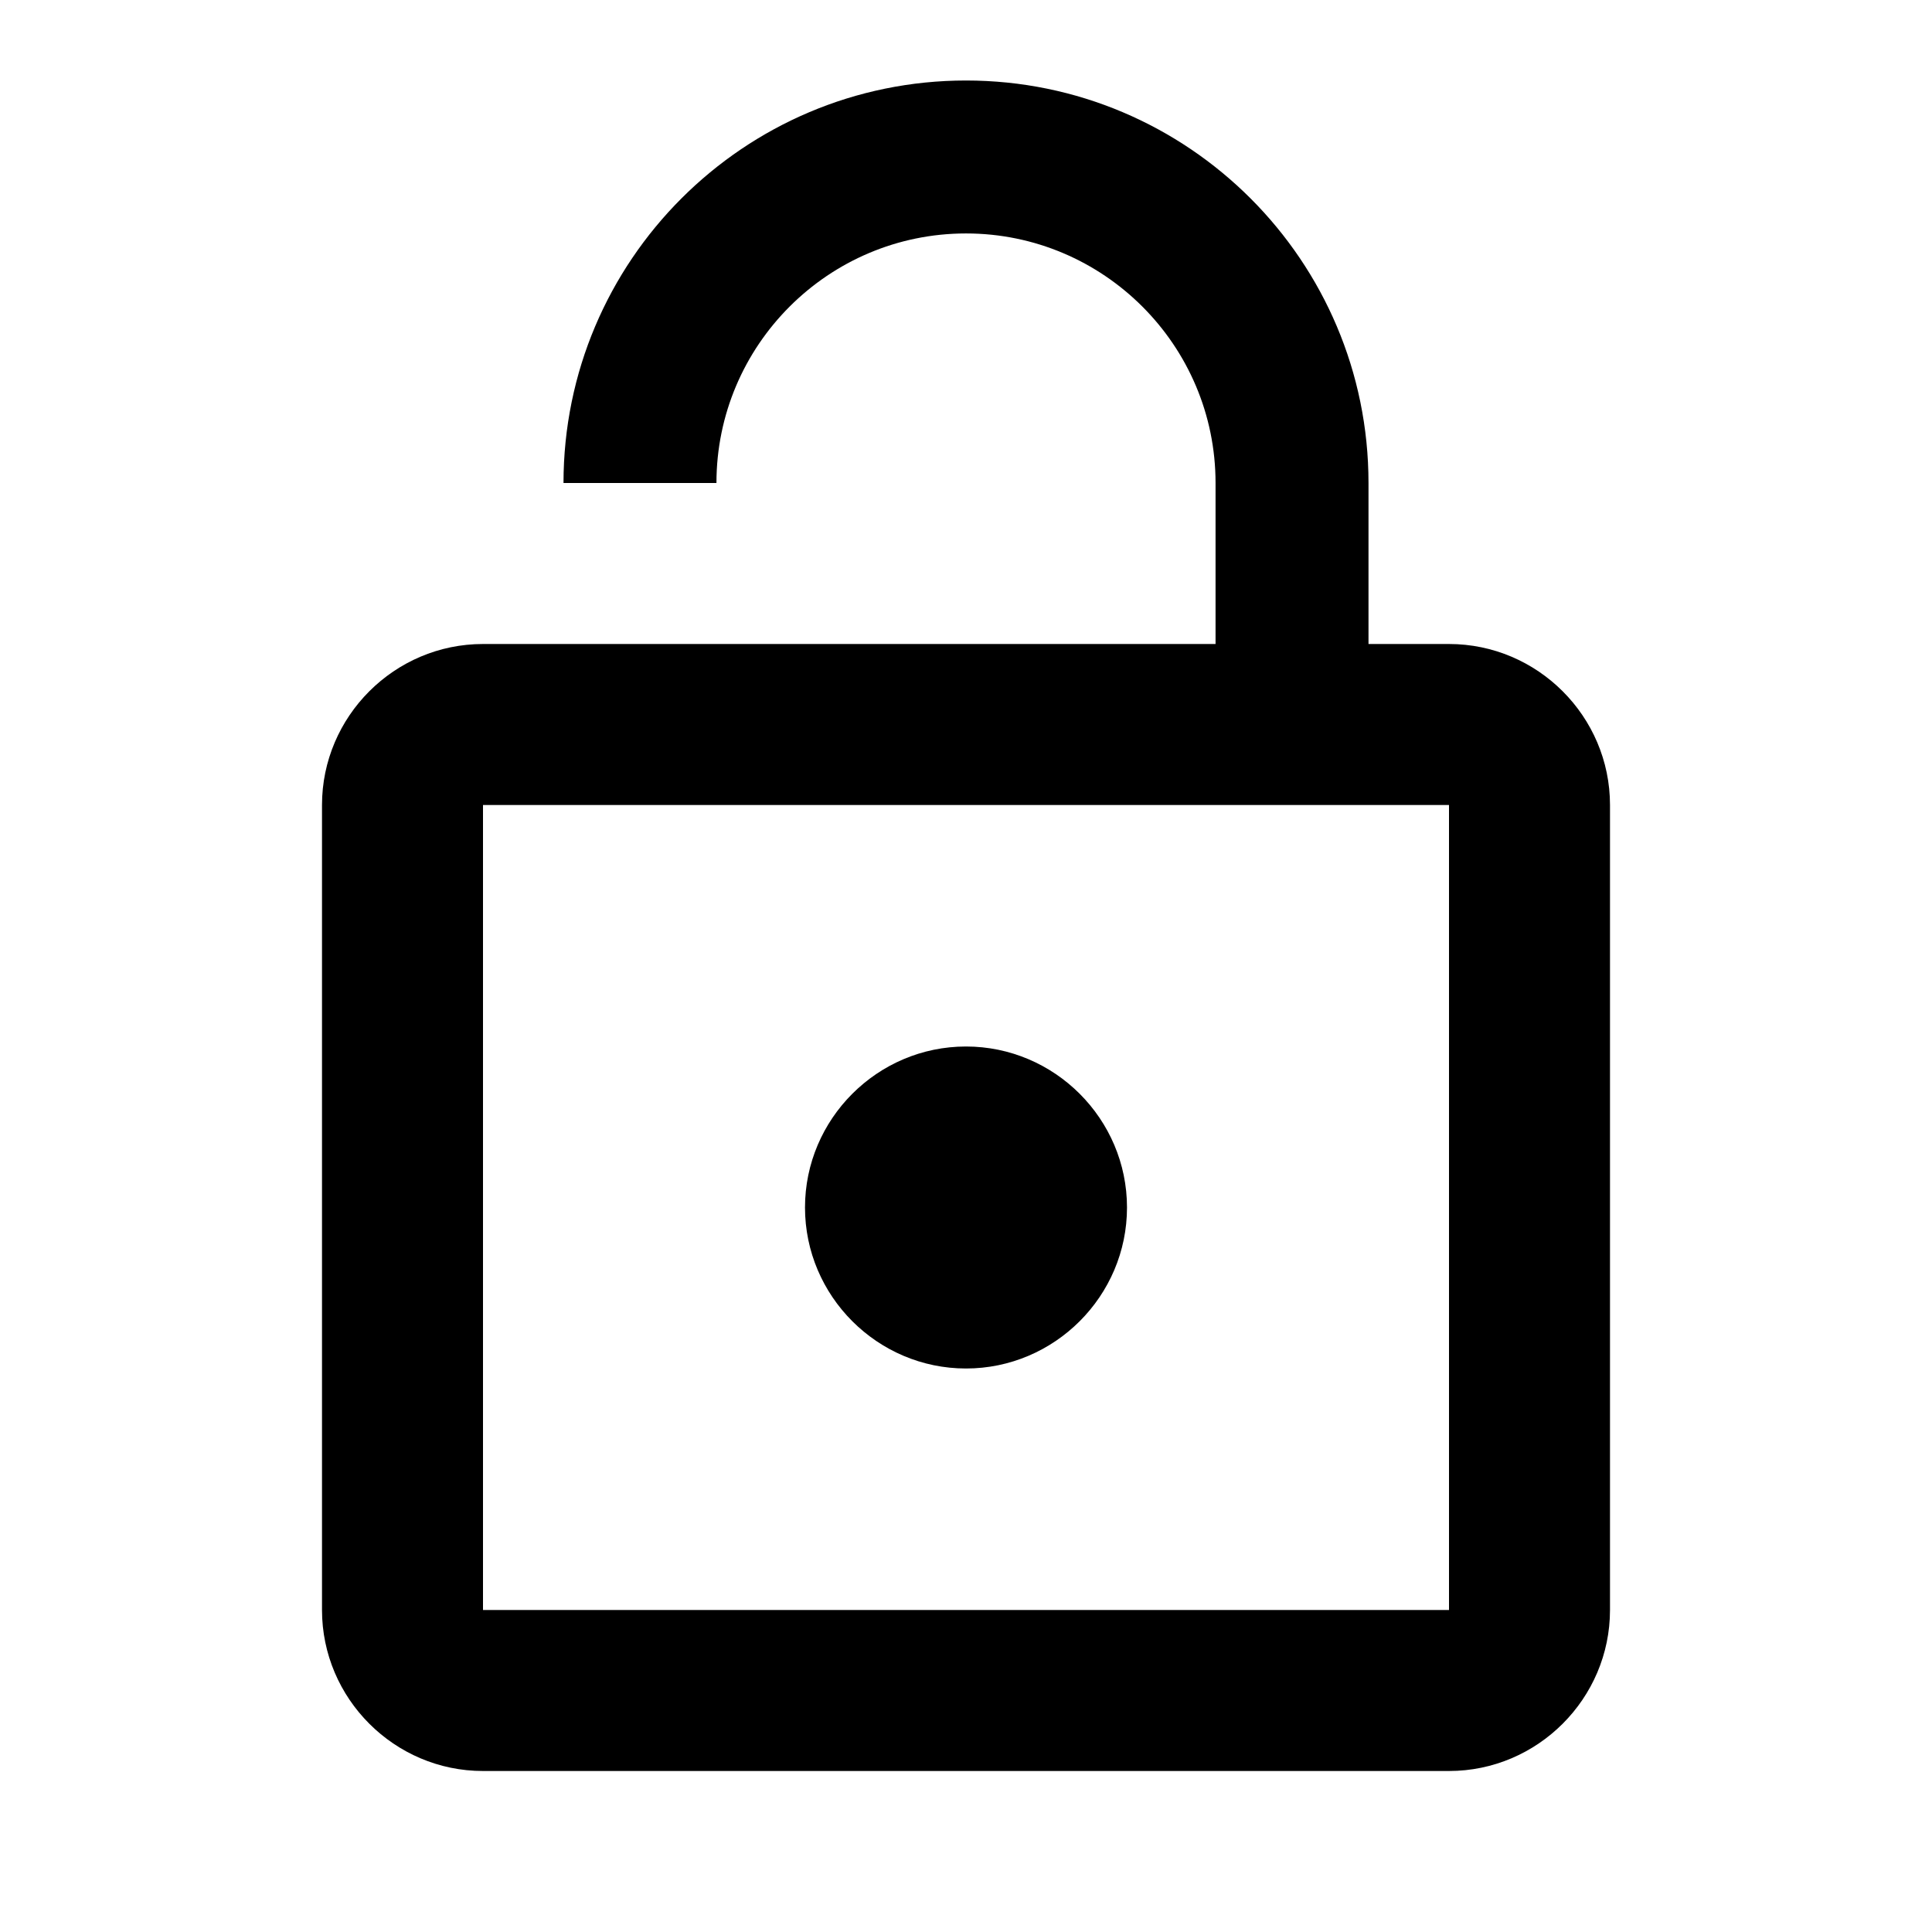
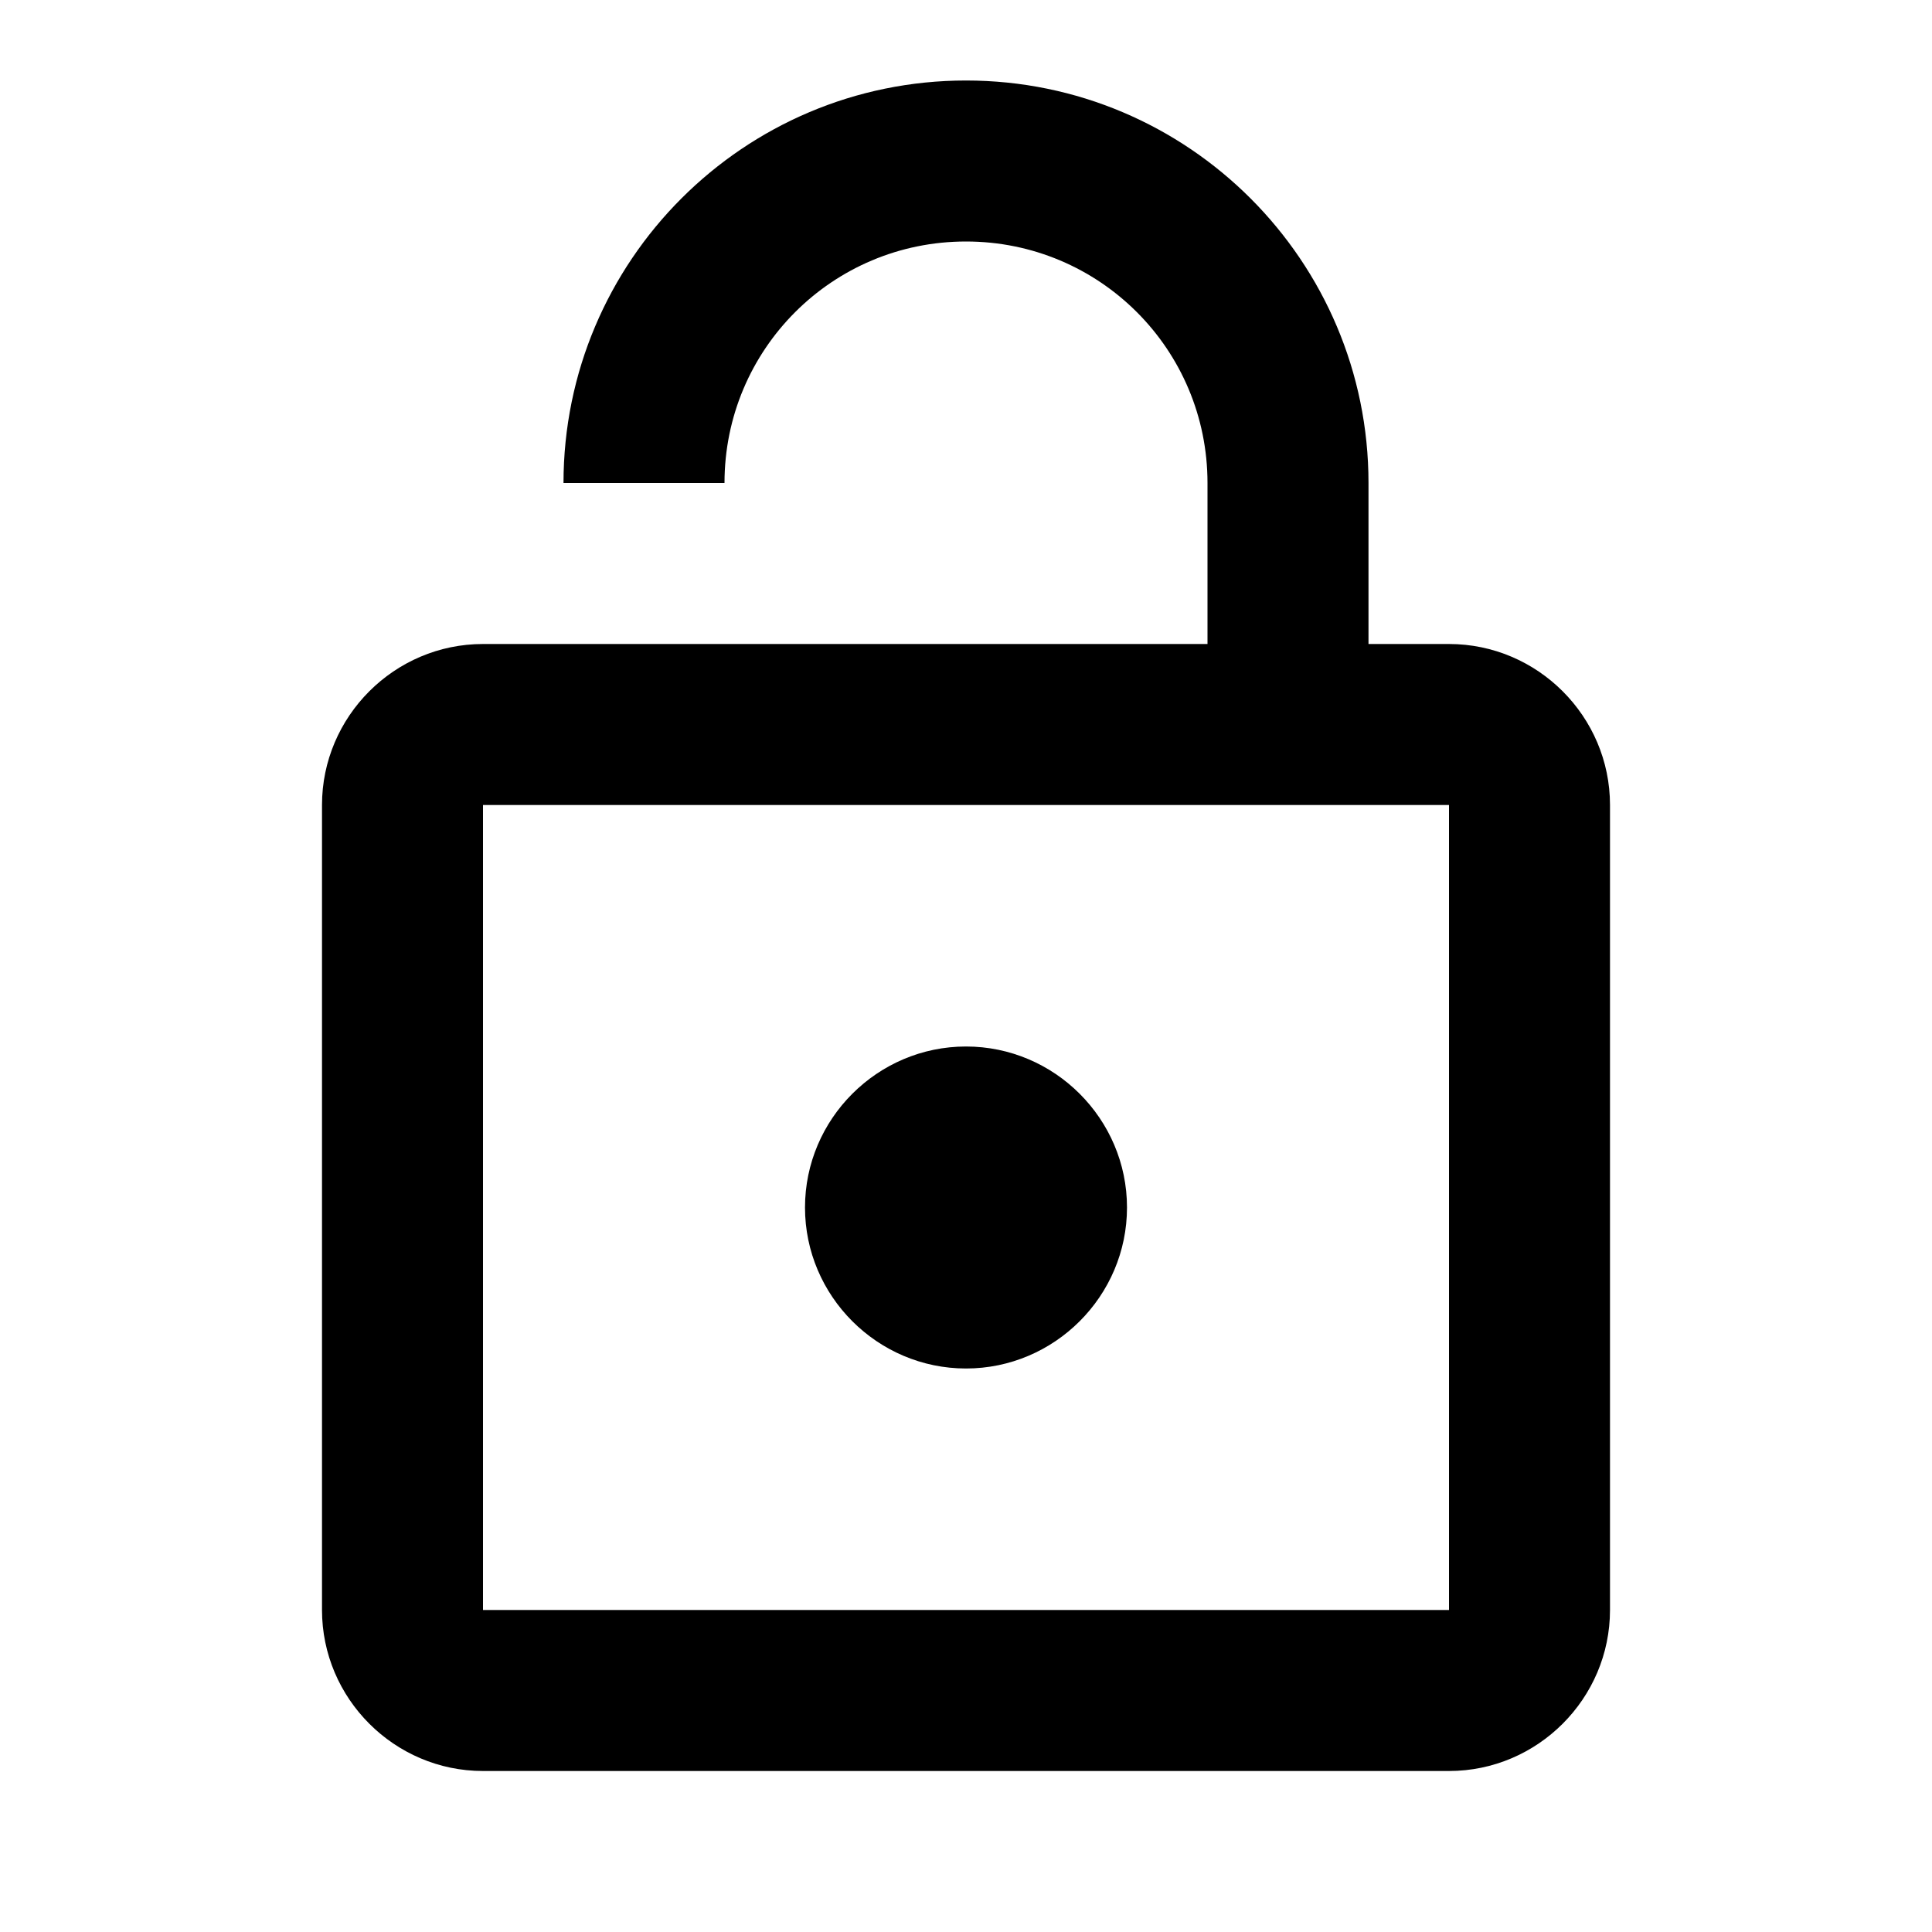
<svg xmlns="http://www.w3.org/2000/svg" height="48px" viewBox="0 0 24 24" width="48px" fill="#000000">
-   <path d="M0 0h24v24H0z" fill="none" />
-   <path d="M12 17c1.1 0 2-.9 2-2s-.9-2-2-2-2 .9-2 2 .9 2 2 2zm6-9h-1V6c0-2.76-2.24-5-5-5S7 3.24 7 6h1.9c0-1.71 1.39-3.1 3.1-3.1 1.71 0 3.1 1.39 3.1 3.1v2H6c-1.1 0-2 .9-2 2v10c0 1.1.9 2 2 2h12c1.1 0 2-.9 2-2V10c0-1.1-.9-2-2-2zm0 12H6V10h12v10z" />
+   <path d="M0 0h24v24H0V0z" fill="none" />
+   <path d="M18 8h-1V6c0-2.76-2.24-5-5-5S7 3.24 7 6h2c0-1.66 1.34-3 3-3s3 1.34 3 3v2H6c-1.1 0-2 .9-2 2v10c0 1.1.9 2 2 2h12c1.1 0 2-.9 2-2V10c0-1.1-.9-2-2-2zm0 12H6V10h12v10zm-6-3c1.1 0 2-.9 2-2s-.9-2-2-2-2 .9-2 2 .9 2 2 2z" />
</svg>
